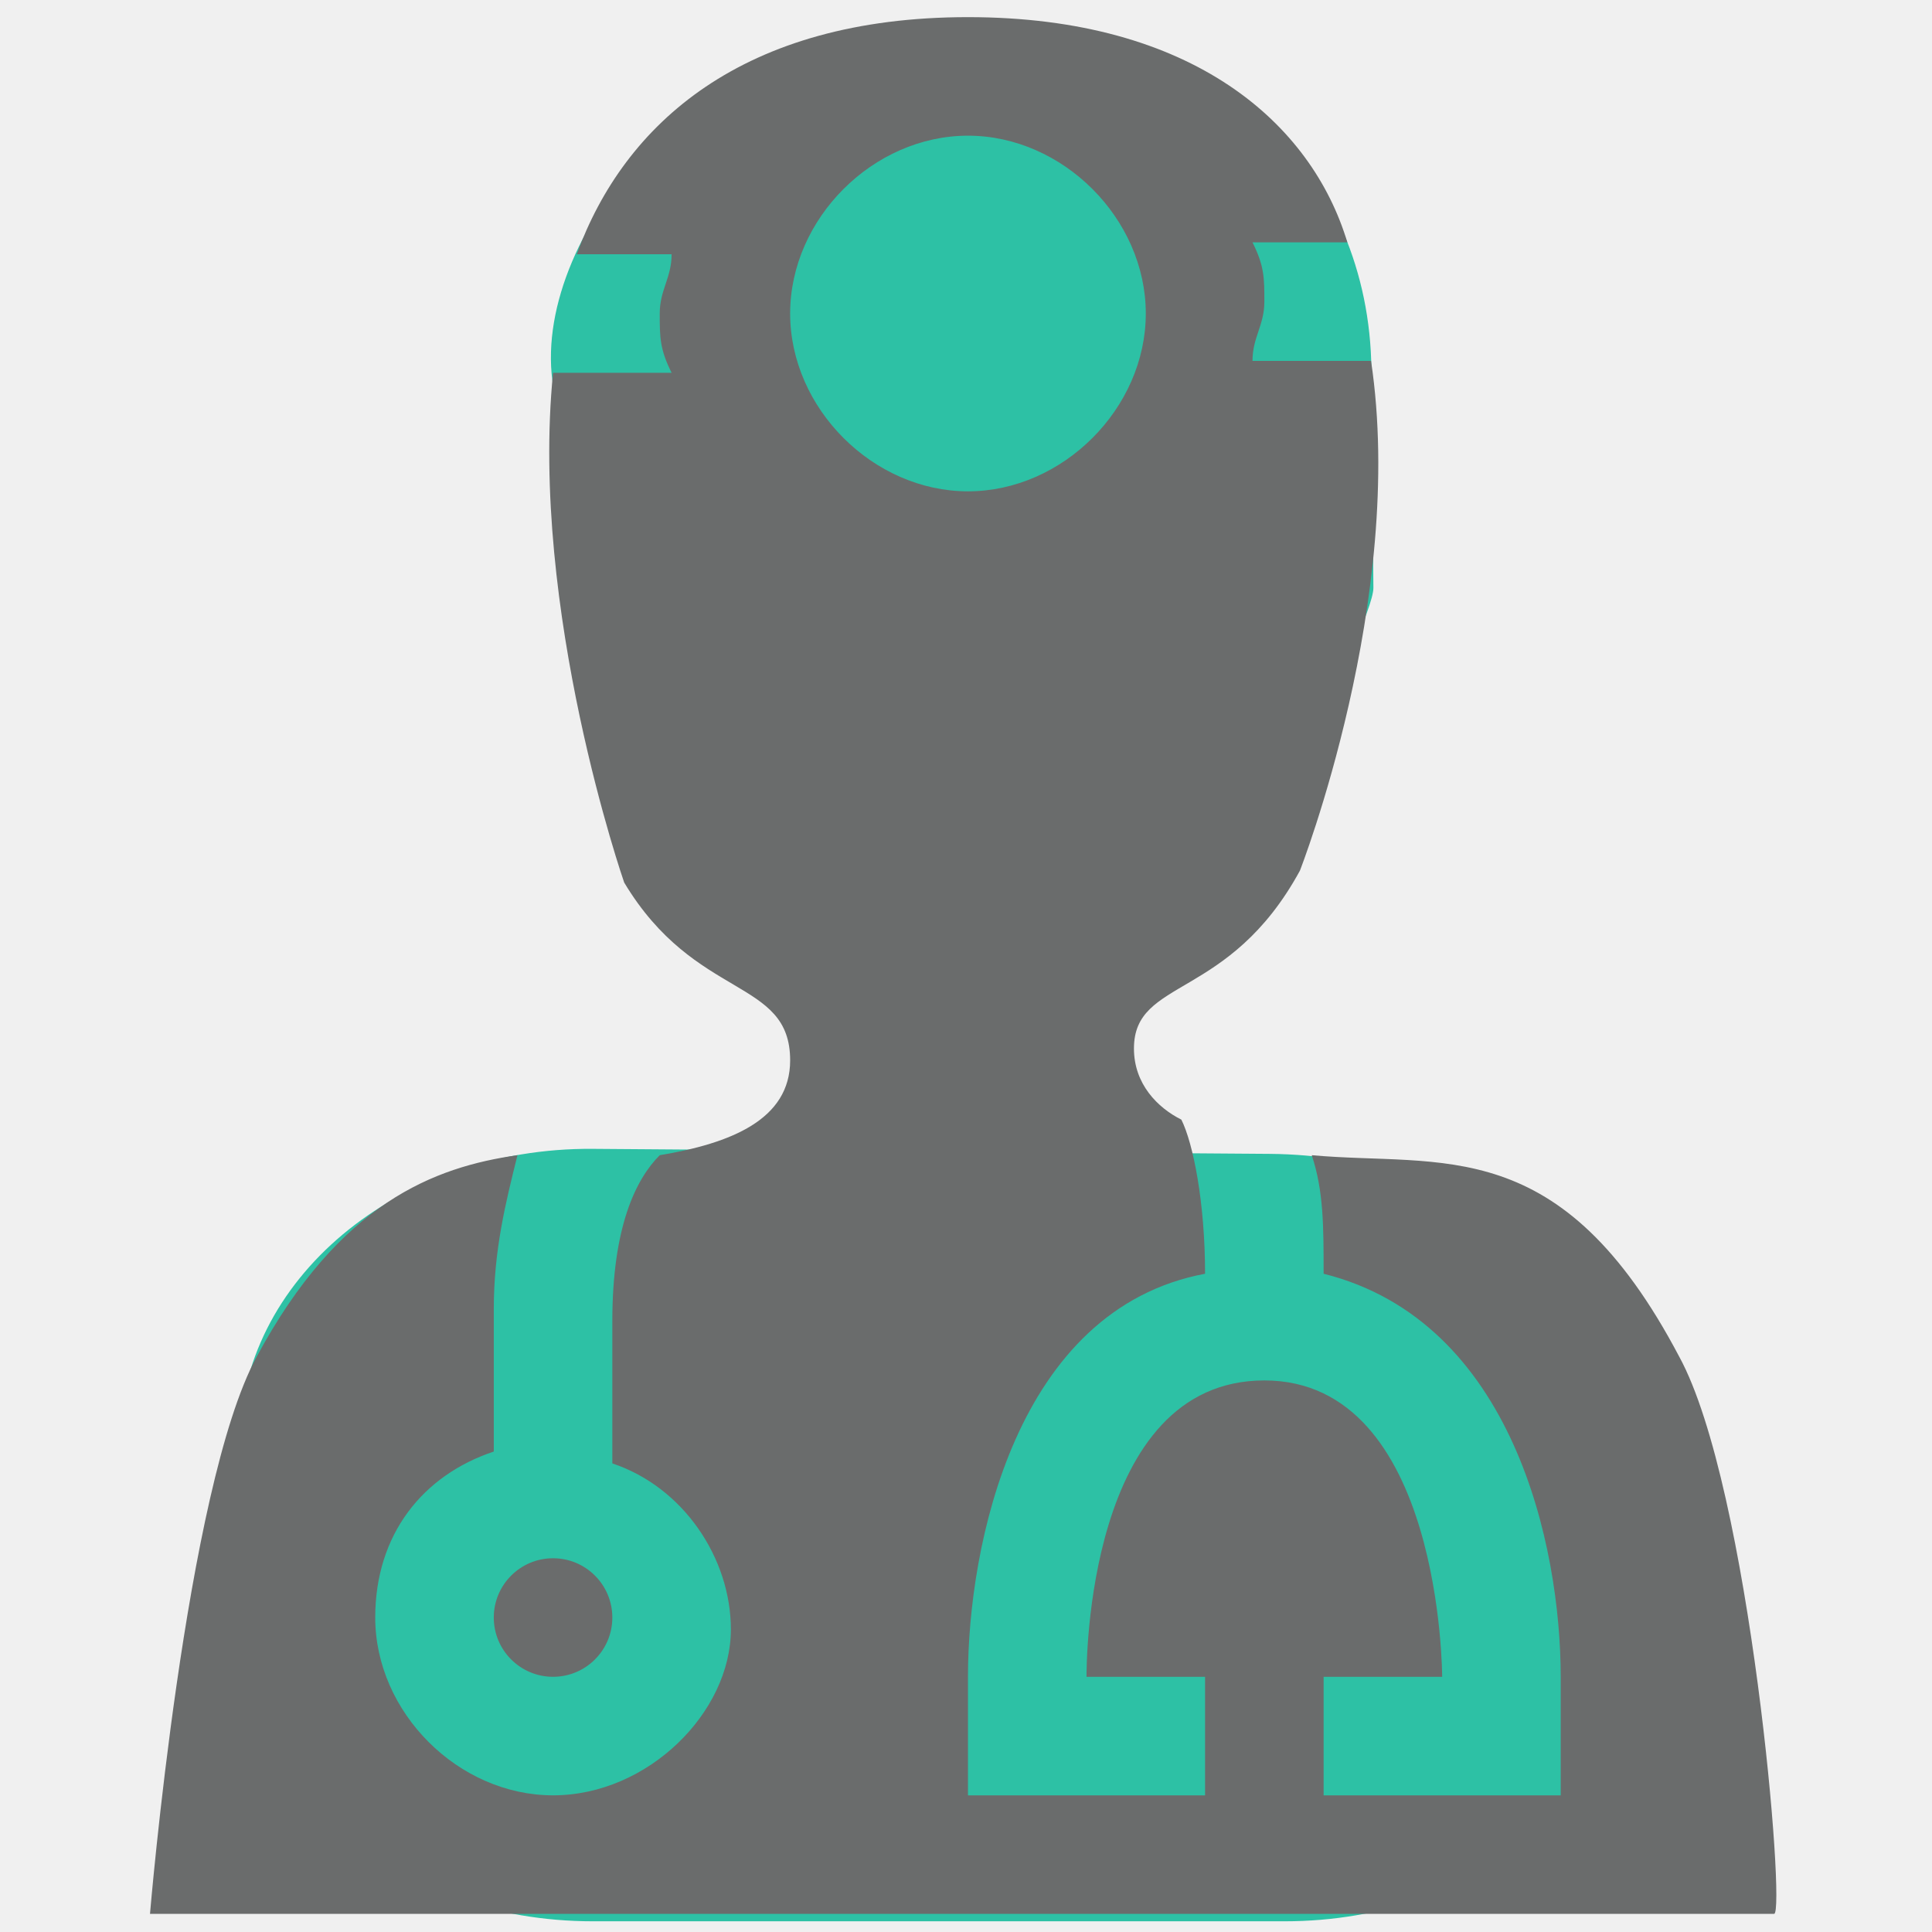
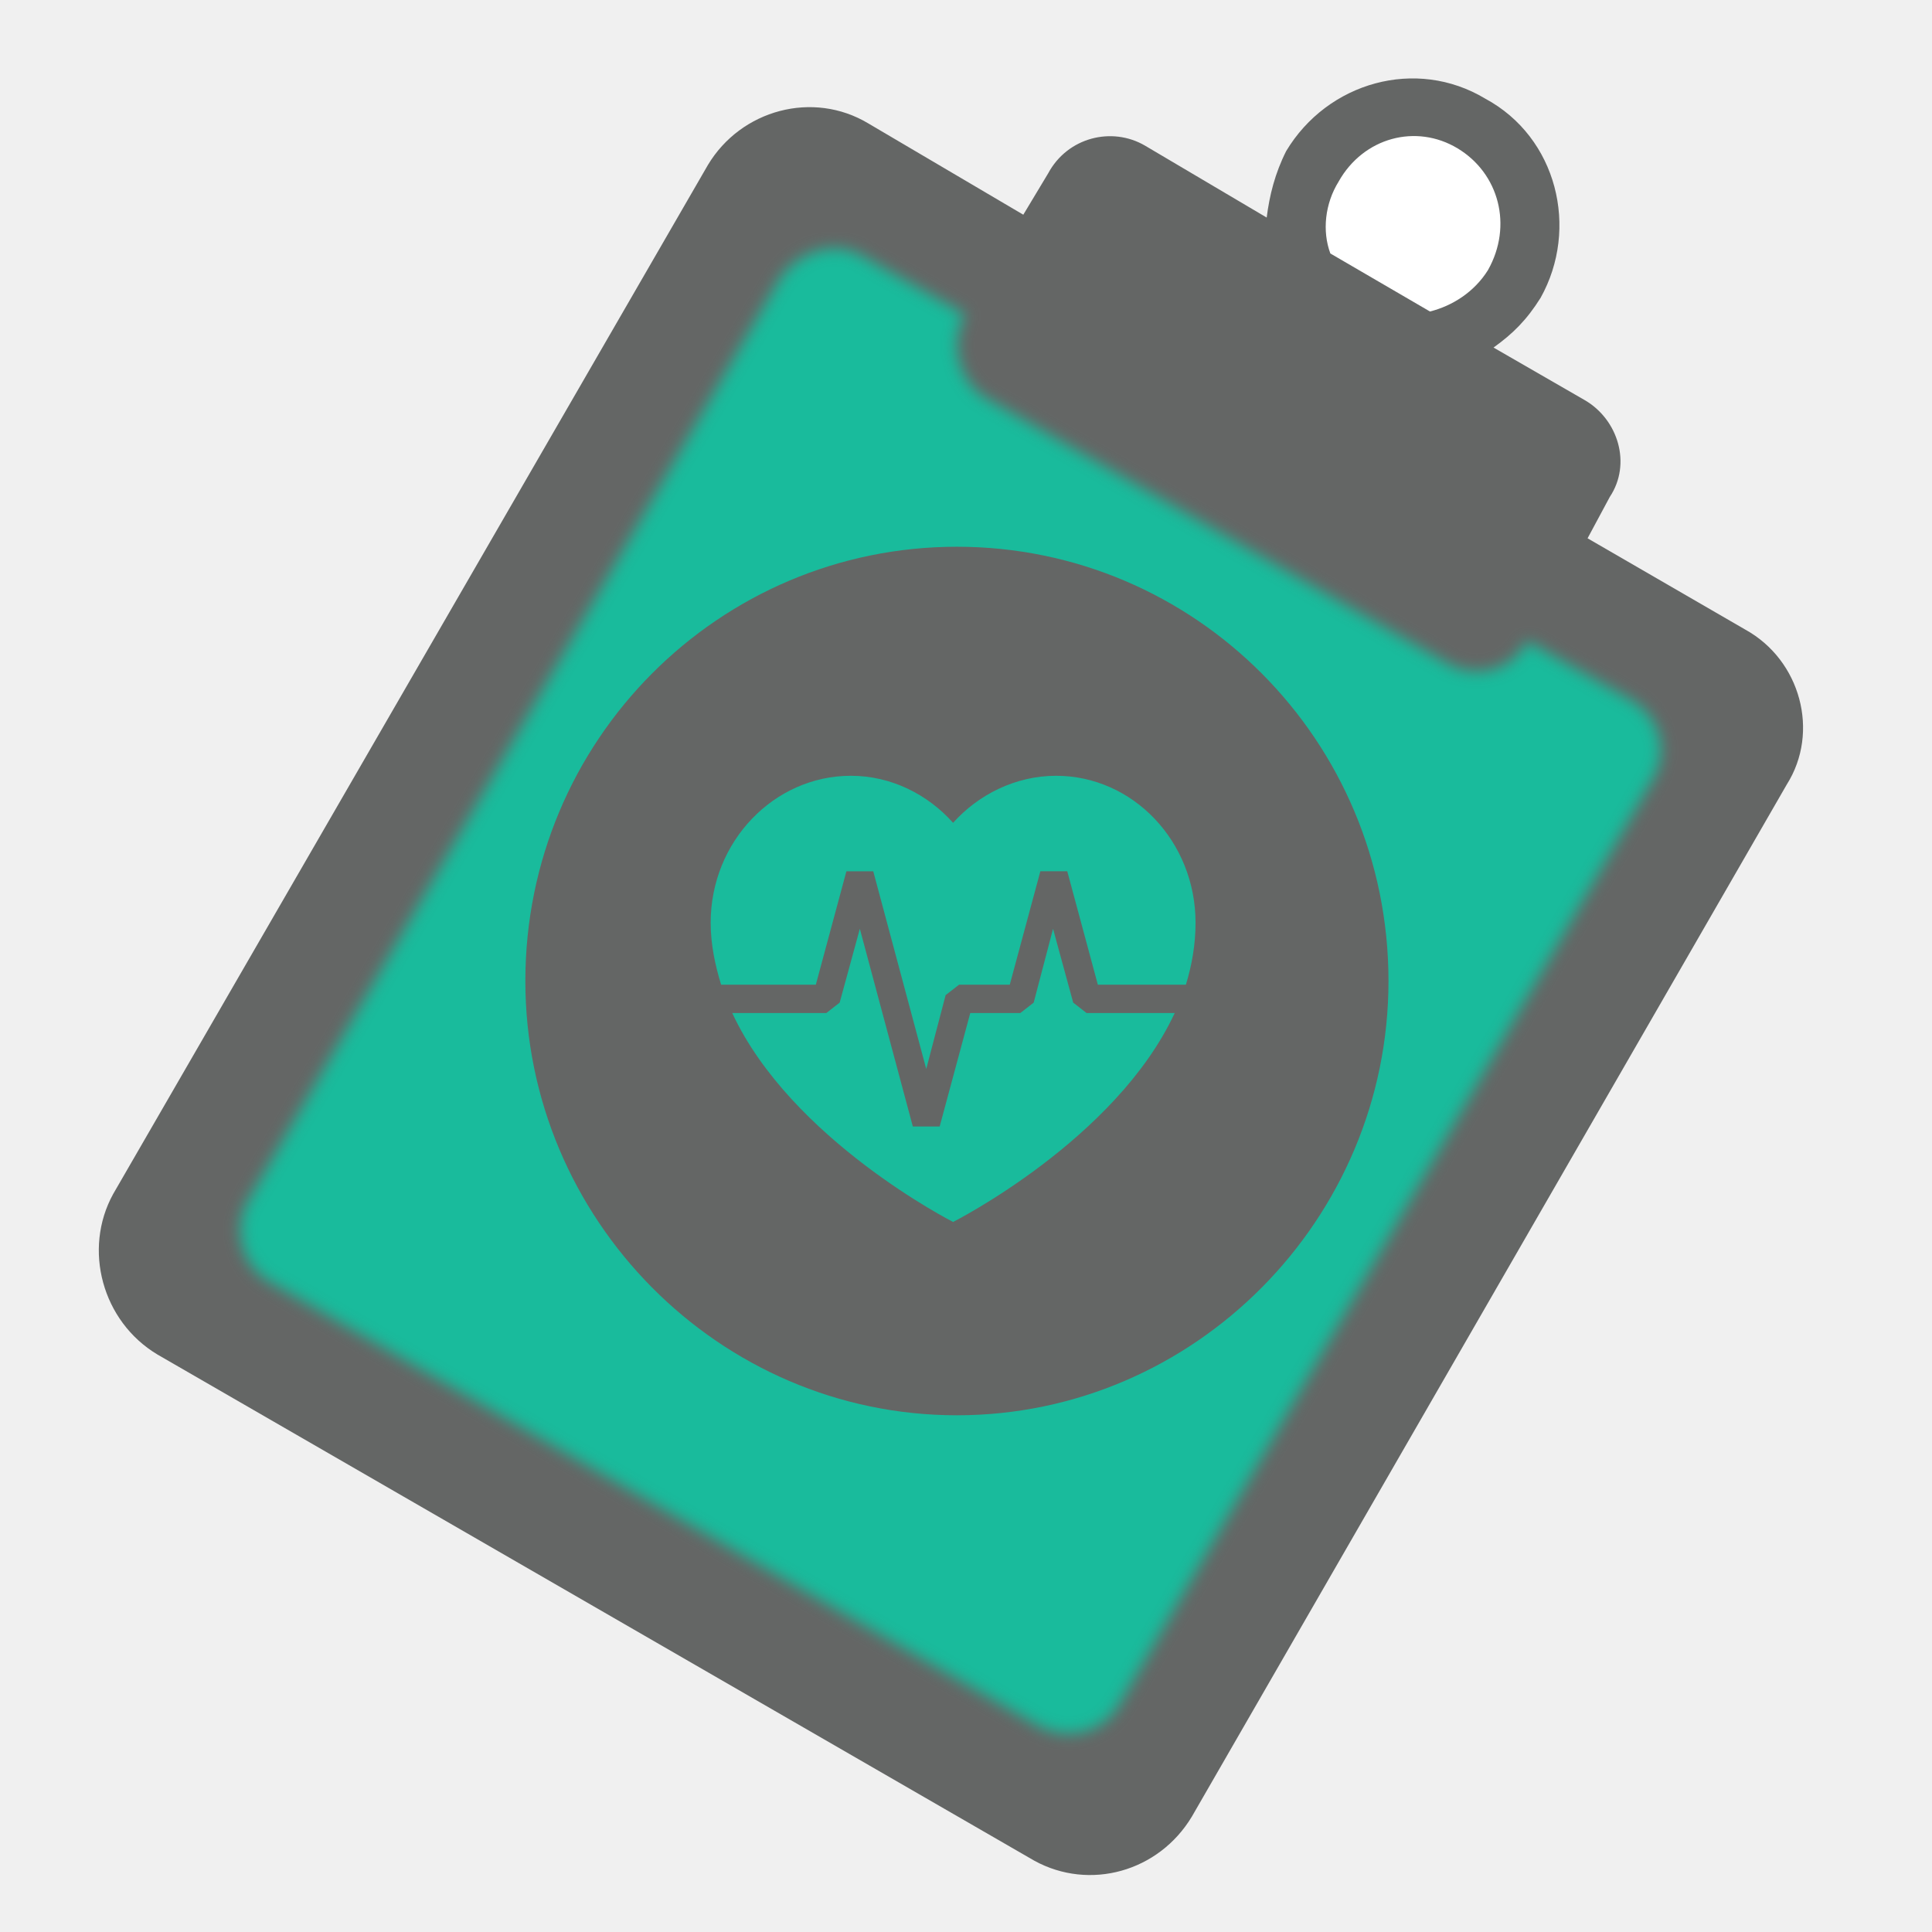
- <svg xmlns="http://www.w3.org/2000/svg" version="1.1" width="100" height="100" viewBox="0 0 100 100" id="svg6">
-   <defs id="defs10" />
-   <path style="opacity:0.911;fill:#18bc9c;fill-opacity:0.984;stroke-width:3.206" d="m 30.683,59.464 35.028,0.26 c 10.135,0.075 19.074,6.552 19.074,15.014 v 9.434 c 0,8.462 -8.159,15.274 -18.294,15.274 H 30.683 c -10.135,0 -18.294,-6.812 -18.294,-15.274 v -9.434 c 0,-8.462 8.16,-15.35 18.294,-15.274 z" id="rect822-3" />
-   <path style="opacity:0.911;fill:#18bc9c;fill-opacity:0.985;stroke-width:2.699" d="m 46.964,1.329 h 5.906 c 10.179,0 18.02,7.623 18.113,17.801 l 0.104,11.296 C 71.105,32.294 63.049,49.424 52.871,49.424 h -5.906 c -10.179,0 -15.515,-7.765 -16.829,-17.858 L 28.591,19.703 C 27.581,11.945 36.785,1.329 46.964,1.329 Z" id="rect822" />
-   <path style="fill:#6a6c6c;fill-opacity:1;stroke-width:6.136" d="M 86.918,70.224 C 80.782,58.565 74.646,60.406 67.896,59.793 c 0.614,1.841 0.614,3.682 0.614,6.136 9.818,2.454 12.272,14.113 12.272,20.862 v 6.136 H 68.51 v -6.136 h 6.136 c 0,0 0,-15.34 -9.204,-15.34 -9.204,0 -9.204,14.726 -9.204,15.34 H 62.374 v 6.136 H 50.102 v -6.136 c 0,-6.75 2.454,-19.022 12.272,-20.862 0,-3.682 -0.614,-6.75 -1.227,-7.977 -1.227,-0.614 -2.454,-1.841 -2.454,-3.682 0,-3.682 4.909,-2.454 8.59,-9.204 0,0 5.522,-14.113 3.682,-26.385 h -6.136 c 0,-1.227 0.614,-1.841 0.614,-3.068 0,-1.227 0,-1.841 -0.614,-3.068 h 4.909 C 67.896,6.409 61.76,0.887 50.102,0.887 c 0,0 0,0 0,0 0,0 0,0 0,0 0,0 0,0 0,0 -11.658,0 -17.794,5.522 -20.249,12.272 h 4.909 c 0,1.227 -0.614,1.841 -0.614,3.068 0,1.227 0,1.841 0.614,3.068 H 28.626 c -1.227,12.272 3.682,26.385 3.682,26.385 3.682,6.136 8.59,4.909 8.59,9.204 0,3.068 -3.068,4.295 -6.75,4.909 -1.227,1.227 -2.454,3.682 -2.454,8.59 0,2.454 0,4.909 0,7.363 3.682,1.227 6.136,4.909 6.136,8.59 0,4.295 -4.295,8.59 -9.204,8.59 -4.909,0 -9.204,-4.295 -9.204,-9.204 0,-4.295 2.454,-7.363 6.136,-8.59 0,-1.841 0,-4.295 0,-7.363 0,-3.068 0.614,-5.522 1.227,-7.977 -4.295,0.614 -9.204,2.454 -13.499,10.431 -3.682,6.75 -5.522,28.839 -5.522,28.839 H 91.827 c 0.614,0 -1.227,-22.09 -4.909,-28.839 z M 40.898,16.227 c 0,-4.909 4.295,-9.204 9.204,-9.204 4.909,0 9.204,4.295 9.204,9.204 0,4.909 -4.295,9.204 -9.204,9.204 -4.909,0 -9.204,-4.295 -9.204,-9.204 z" id="path2" />
-   <path style="fill:#6a6c6c;fill-opacity:1;stroke-width:6.136" d="m 31.694,83.723 c 0,1.694 -1.374,3.068 -3.068,3.068 -1.694,0 -3.068,-1.374 -3.068,-3.068 0,-1.694 1.374,-3.068 3.068,-3.068 1.694,0 3.068,1.374 3.068,3.068 z" id="path4" />
+ <svg xmlns="http://www.w3.org/2000/svg" width="100mm" height="100mm" viewBox="0 0 100 100" version="1.1" id="svg1461">
+   <defs id="defs1455">
+     <filter style="color-interpolation-filters:sRGB" id="filter1420" x="-0.012" width="1.025" y="-0.012" height="1.023">
+       <feGaussianBlur stdDeviation="0.251" id="feGaussianBlur1422" />
+     </filter>
+   </defs>
+   <g id="layer1" transform="translate(0,-197)">
+     <path id="path300" style="fill:#646665;fill-opacity:1;fill-rule:nonzero;stroke:none;stroke-width:0.15" d="m 82.172,224.863 1.149,-2.139 c 1.146,-1.723 0.424,-4.016 -1.293,-5.012 l -4.723,-2.723 c 1.005,-0.719 1.72,-1.431 2.436,-2.574 2.003,-3.582 0.858,-8.306 -2.866,-10.31 -3.577,-2.151 -8.159,-0.858 -10.304,2.717 -0.578,1.15 -0.864,2.293 -1.007,3.439 l -6.3,-3.724 c -1.717,-1.002 -4.01,-0.428 -5.011,1.435 l -1.287,2.141 -8.022,-4.725 c -2.861,-1.718 -6.585,-0.712 -8.302,2.15 L 5.857,258.802 c -1.573,2.861 -0.571,6.591 2.289,8.306 l 45.391,26.202 c 2.861,1.57 6.443,0.574 8.159,-2.292 l 30.785,-53.408 c 1.723,-2.722 0.716,-6.443 -2.145,-8.022 l -8.164,-4.726" />
+     <path id="path302" style="fill:#18bc9c;fill-opacity:0.984;fill-rule:nonzero;stroke:none;stroke-width:0.1;filter:url(#filter1420)" d="m 290.987,265.511 v 0 c -0.573,-1.051 -1.818,-1.341 -2.868,-0.768 l -26.479,15.296 c -1.051,0.576 -1.337,1.913 -0.764,2.868 l 18.355,31.83 c 0.668,0.955 1.91,1.337 2.865,0.765 l 3.537,-2.01 c -0.573,-1.047 -0.191,-2.292 0.672,-2.864 l 15.961,-9.178 c 0.955,-0.573 2.295,-0.286 2.772,0.768 l 3.537,-2.01 c 1.051,-0.572 1.432,-1.816 0.764,-2.867 l -18.352,-31.83" transform="matrix(1.497964,0,0,-1.497964,-377.9109,682.8725)" />
+     <path id="path304" style="fill:#ffffff;fill-opacity:1;fill-rule:nonzero;stroke:none;stroke-width:0.15" d="m 69.288,206.396 v 0 c 1.287,-2.287 4.01,-3.008 6.157,-1.717 2.145,1.293 2.866,4.004 1.573,6.3 -0.715,1.147 -1.859,1.857 -3.003,2.144 l -5.156,-3.003 c -0.428,-1.149 -0.285,-2.578 0.43,-3.724 v 0" />
+     <path id="path306" style="fill:#ffffff;fill-opacity:1;fill-rule:nonzero;stroke:none;stroke-width:0.15" d="m 49.527,263.957 v 0 c -9.021,0 -16.322,-7.159 -16.322,-16.18 0,-9.022 7.301,-16.322 16.322,-16.322 8.878,0 16.18,7.3 16.18,16.322 0,9.021 -7.301,16.18 -16.18,16.18 v 0" />
+     <path id="path308" style="fill:#646665;fill-opacity:1;fill-rule:nonzero;stroke:none;stroke-width:0.15" d="m 49.527,225.299 v 0 c -12.312,0 -22.335,10.023 -22.335,22.478 0,12.318 10.023,22.478 22.335,22.478 12.318,0 22.341,-10.161 22.341,-22.478 0,-12.456 -10.023,-22.478 -22.341,-22.478 v 0" />
+     <path id="path52-3" style="fill:#18bc9c;fill-opacity:0.984;fill-rule:nonzero;stroke:none;stroke-width:0.04" d="m 42.227,247.968 v 0 l 1.583,-5.87 h 1.389 l 2.743,10.233 1.004,-3.824 0.696,-0.54 h 2.624 l 1.583,-5.87 h 1.392 l 1.583,5.87 h 4.558 c 0.308,-1.003 0.5,-2.086 0.5,-3.206 0,-4.208 -3.243,-7.607 -7.221,-7.607 -2.083,0 -4.015,0.966 -5.329,2.435 -1.311,-1.469 -3.203,-2.435 -5.289,-2.435 -3.978,0 -7.259,3.399 -7.259,7.607 0,1.121 0.232,2.203 0.541,3.206 h 4.904" />
+     <path id="path54-6" style="fill:#18bc9c;fill-opacity:0.984;fill-rule:nonzero;stroke:none;stroke-width:0.04" d="m 56.244,249.436 h 4.558 c -3.051,6.565 -11.47,10.812 -11.47,10.812 0,0 -8.378,-4.247 -11.431,-10.812 h 4.866 l 0.694,-0.541 1.044,-3.822 2.743,10.234 h 1.389 l 1.583,-5.871 h 2.589 l 0.694,-0.541 1.003,-3.822 1.043,3.822 0.694,0.541" />
+   </g>
</svg>
